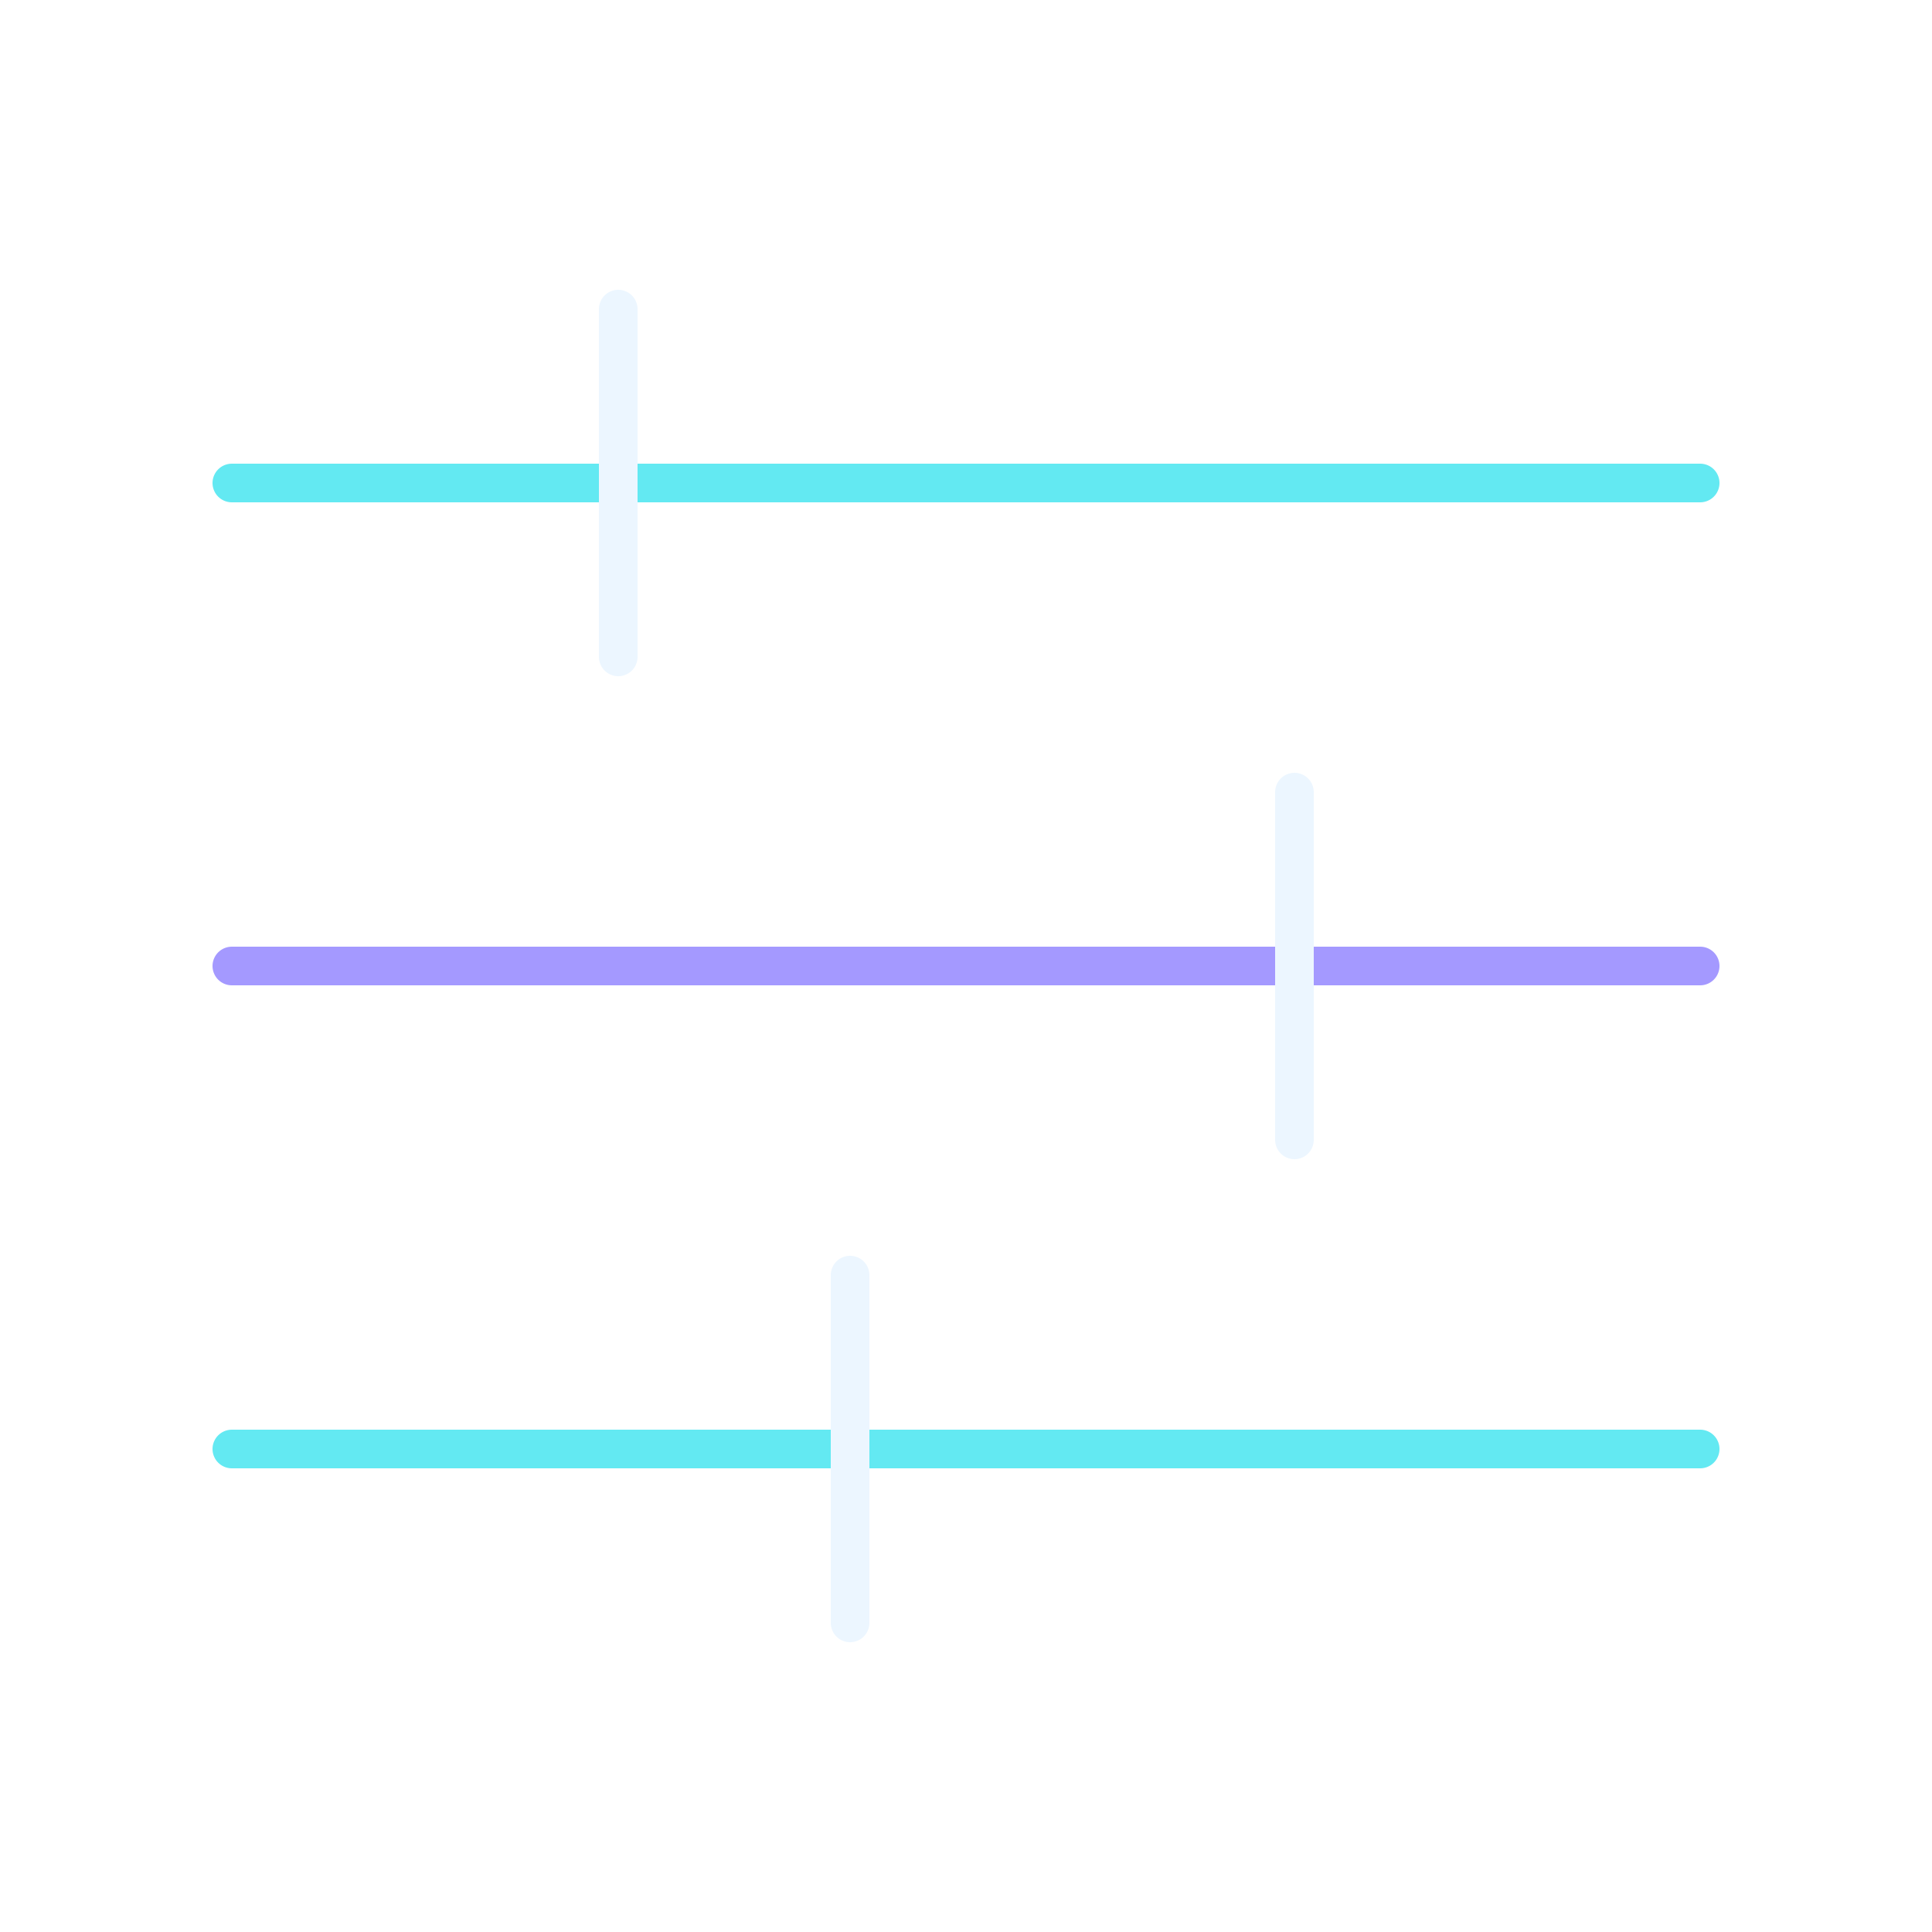
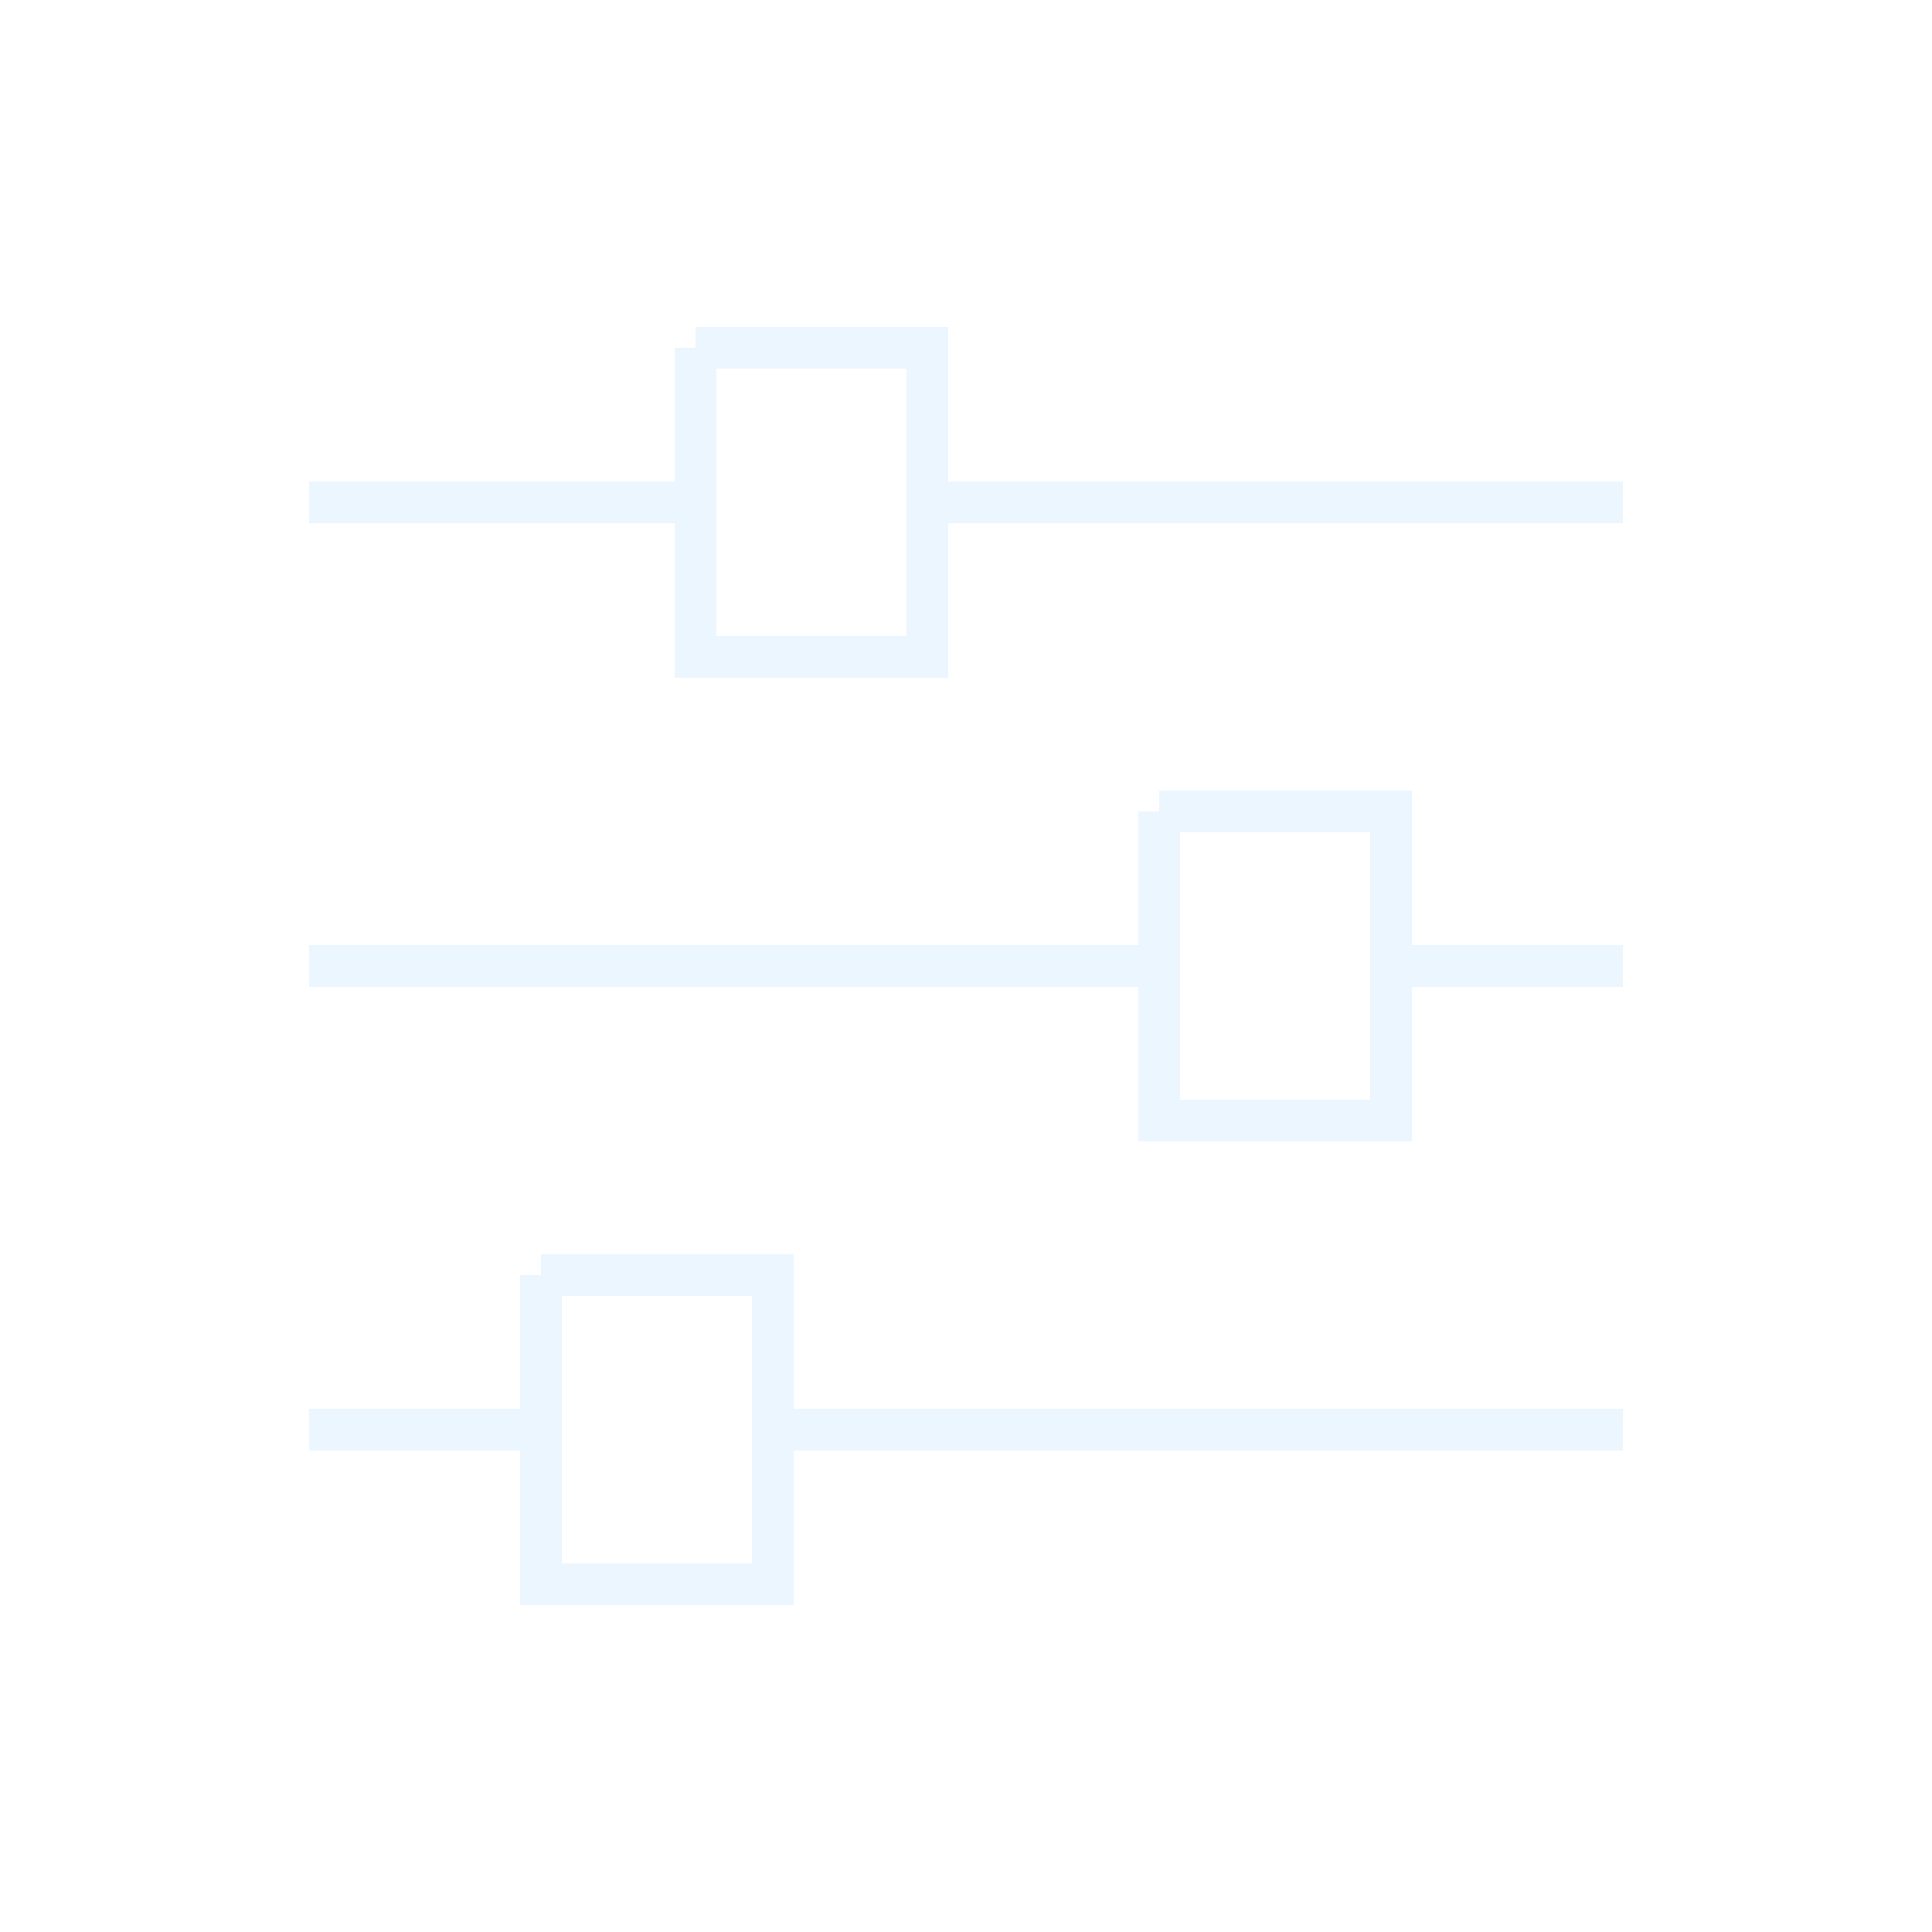
<svg xmlns="http://www.w3.org/2000/svg" viewBox="0 0 100 100">
-   <polyline points="12,25 88,25" fill="none" stroke="#63E9F2" stroke-width="2" stroke-linejoin="round" stroke-linecap="round" />
-   <polyline points="12,50 88,50" fill="none" stroke="#A499FF" stroke-width="2" stroke-linejoin="round" stroke-linecap="round" />
-   <polyline points="12,75 88,75" fill="none" stroke="#63E9F2" stroke-width="2" stroke-linejoin="round" stroke-linecap="round" />
-   <polyline points="32,16 32,34" fill="none" stroke="#ECF6FF" stroke-width="2" stroke-linejoin="round" stroke-linecap="round" />
-   <polyline points="67,41 67,59" fill="none" stroke="#ECF6FF" stroke-width="2" stroke-linejoin="round" stroke-linecap="round" />
-   <polyline points="44,66 44,84" fill="none" stroke="#ECF6FF" stroke-width="2" stroke-linejoin="round" stroke-linecap="round" />
+   <polyline points="16,26 36,26" fill="none" stroke="#ECF6FF" stroke-width="2.16" stroke-linejoin="miter" stroke-linecap="butt" />
+   <polyline points="36,18 48,18 48,34 36,34 36,18" fill="none" stroke="#ECF6FF" stroke-width="2.16" stroke-linejoin="miter" stroke-linecap="butt" />
+   <polyline points="48,26 84,26" fill="none" stroke="#ECF6FF" stroke-width="2.16" stroke-linejoin="miter" stroke-linecap="butt" />
+   <polyline points="16,50 60,50" fill="none" stroke="#ECF6FF" stroke-width="2.16" stroke-linejoin="miter" stroke-linecap="butt" />
+   <polyline points="60,42 72,42 72,58 60,58 60,42" fill="none" stroke="#ECF6FF" stroke-width="2.16" stroke-linejoin="miter" stroke-linecap="butt" />
+   <polyline points="72,50 84,50" fill="none" stroke="#ECF6FF" stroke-width="2.16" stroke-linejoin="miter" stroke-linecap="butt" />
+   <polyline points="16,74 28,74" fill="none" stroke="#ECF6FF" stroke-width="2.16" stroke-linejoin="miter" stroke-linecap="butt" />
+   <polyline points="28,66 40,66 40,82 28,82 28,66" fill="none" stroke="#ECF6FF" stroke-width="2.16" stroke-linejoin="miter" stroke-linecap="butt" />
+   <polyline points="40,74 84,74" fill="none" stroke="#ECF6FF" stroke-width="2.16" stroke-linejoin="miter" stroke-linecap="butt" />
</svg>
